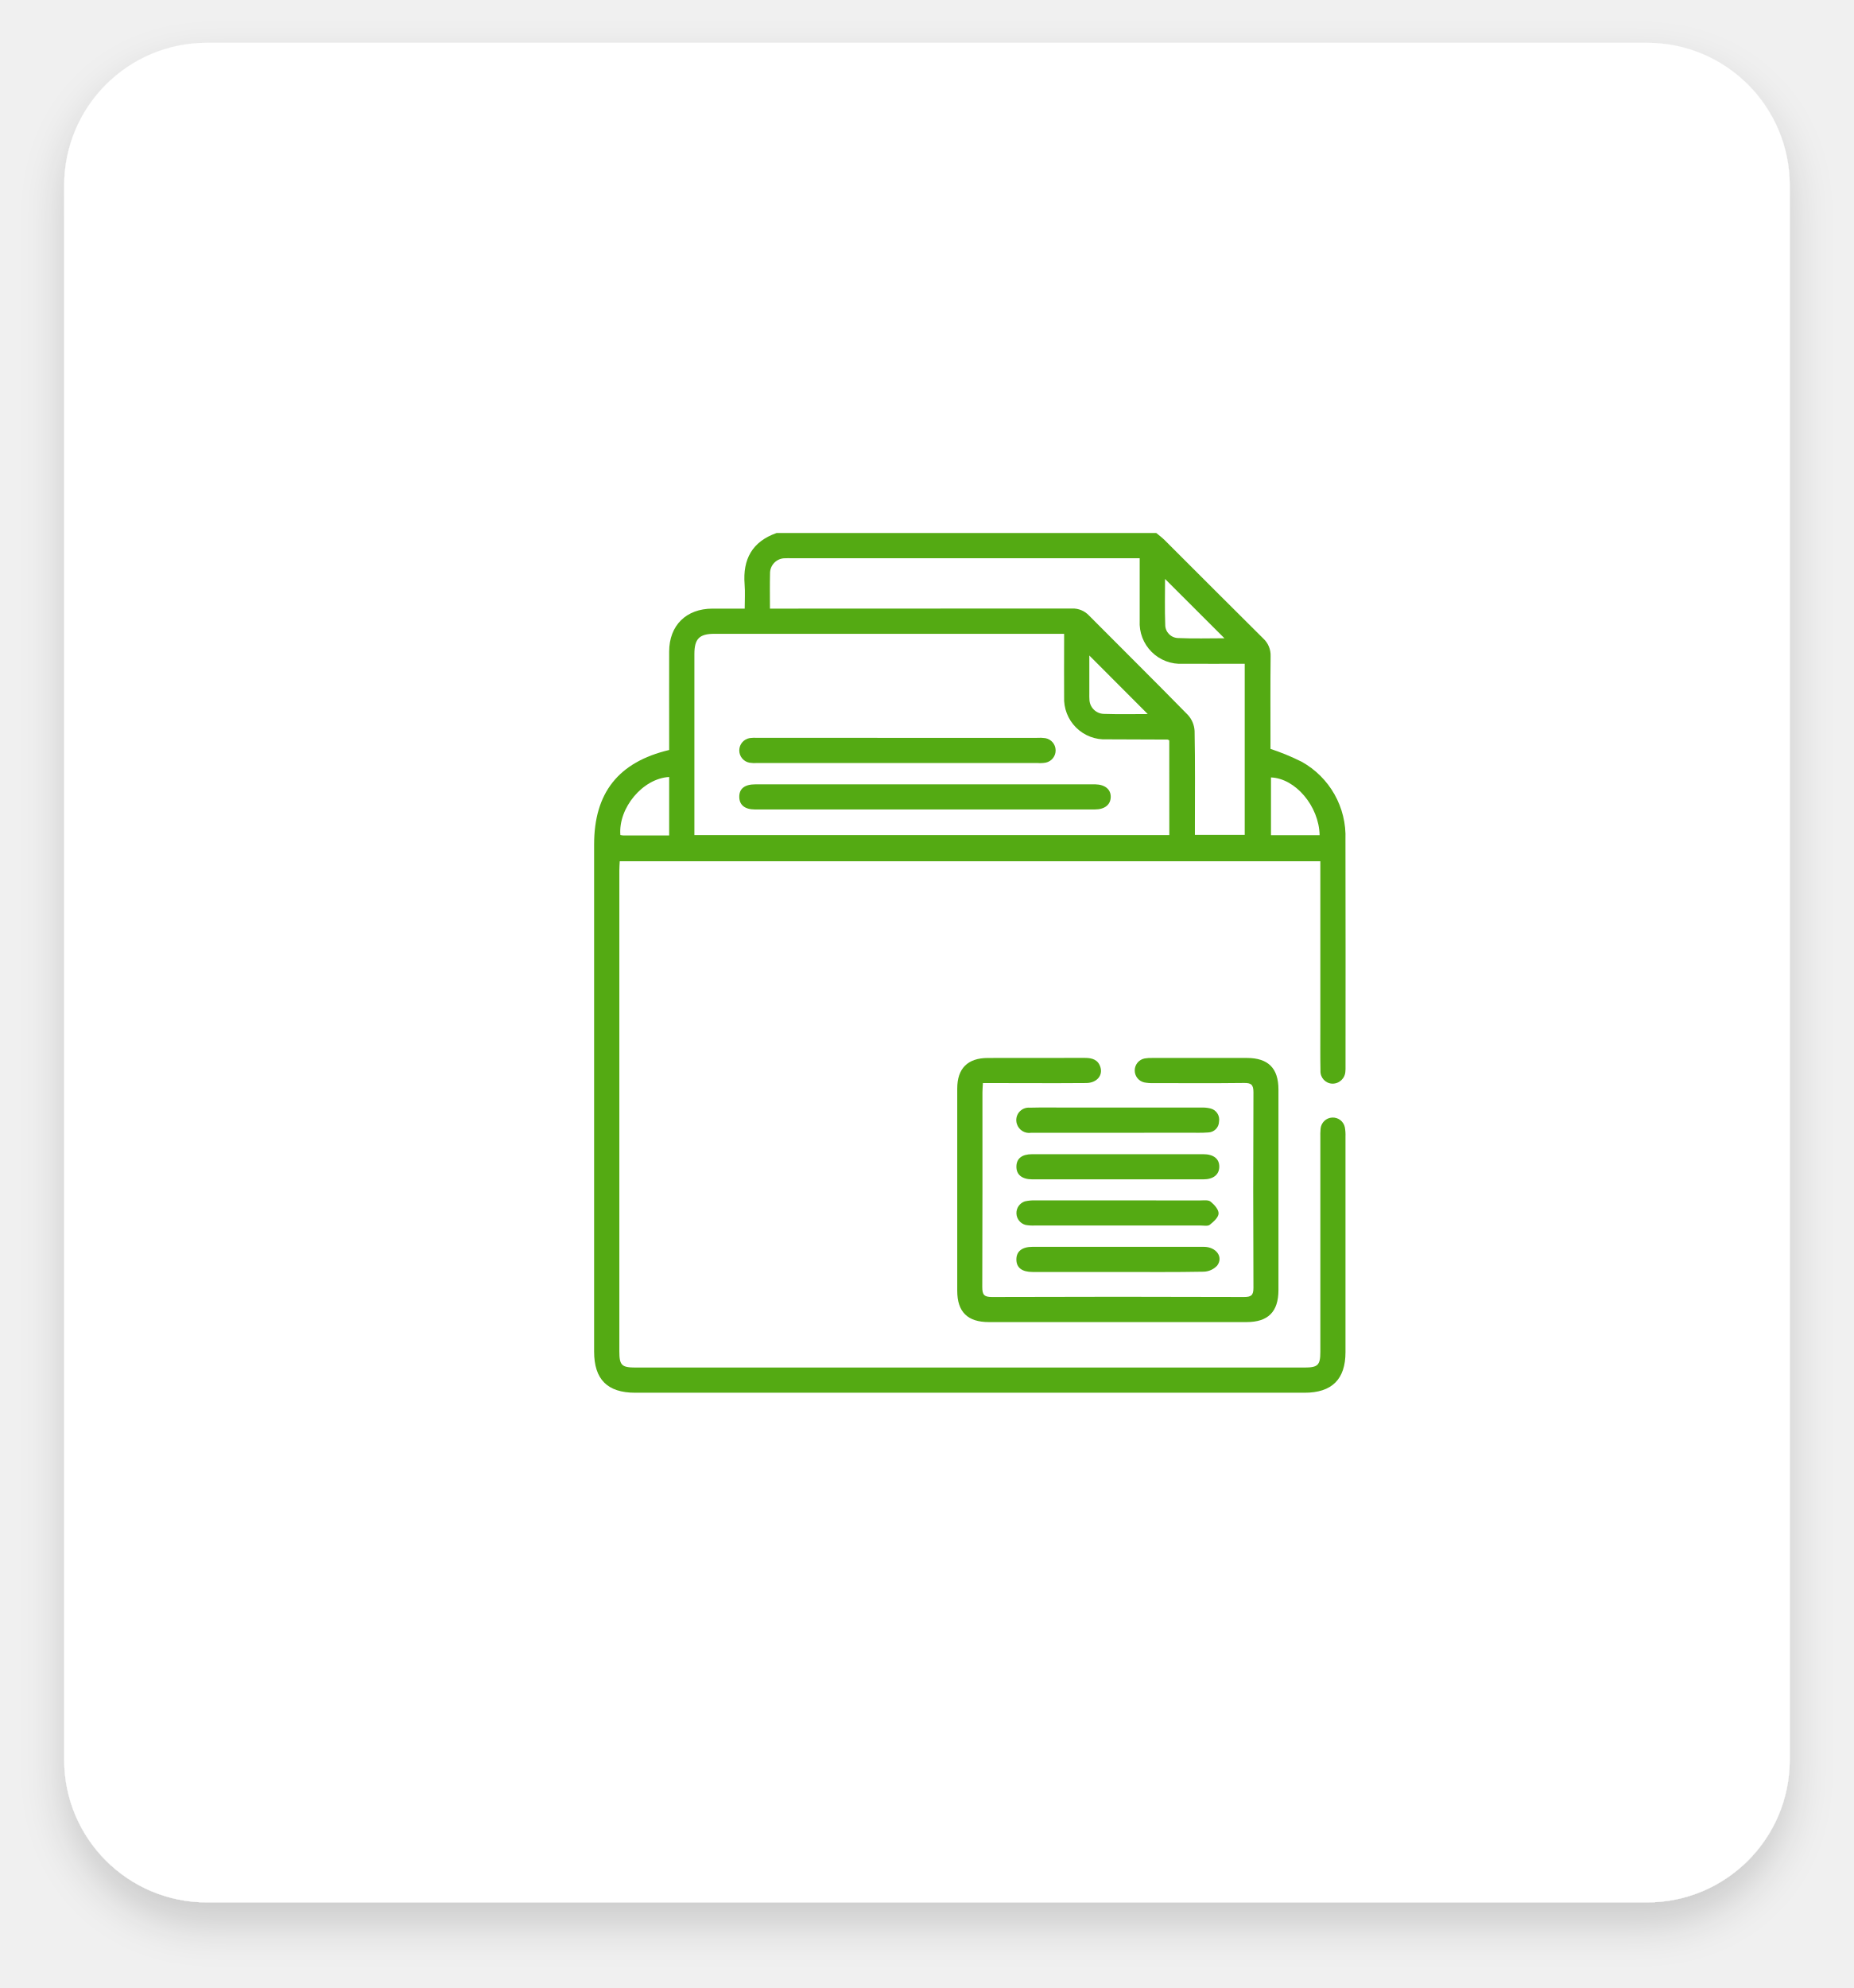
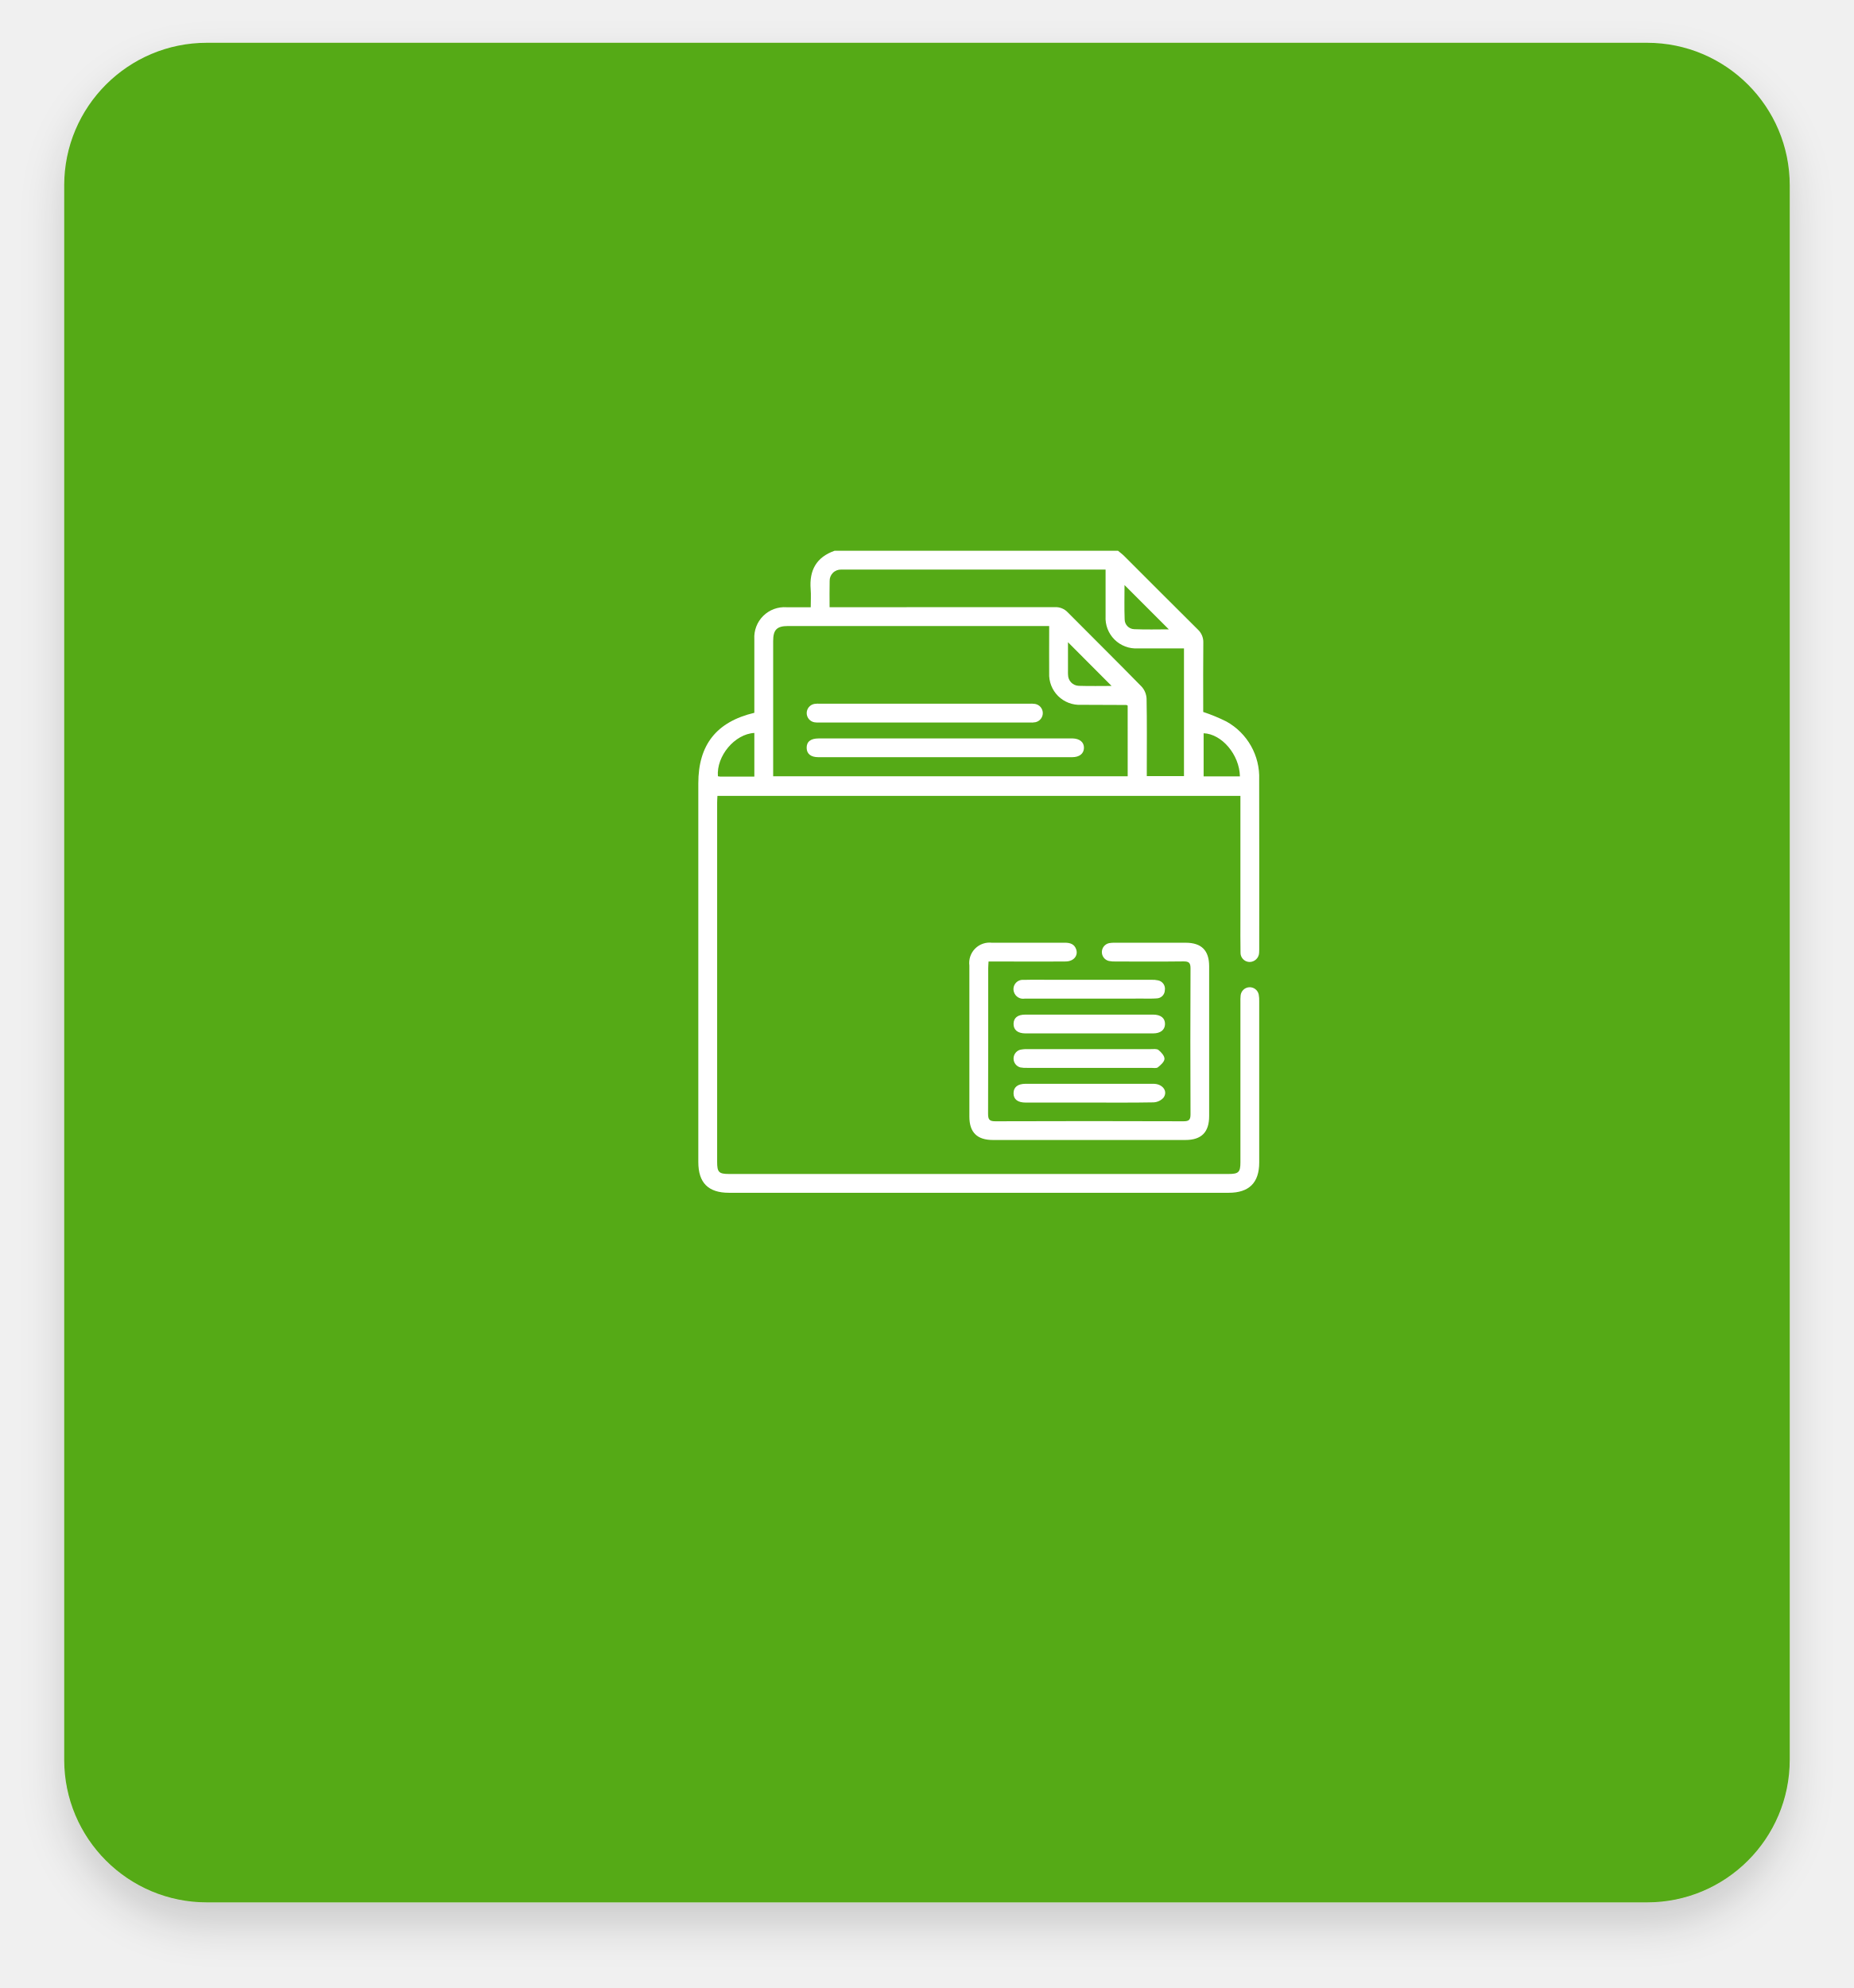
- <svg xmlns="http://www.w3.org/2000/svg" width="259.938" height="278.674" viewBox="0 0 259.938 278.674">
+ <svg xmlns="http://www.w3.org/2000/svg" width="259.938" height="278.675" viewBox="0 0 259.938 278.675">
  <defs>
-     <filter id="paris-4345139_1920" x="0" y="0" width="259.938" height="278.674" filterUnits="userSpaceOnUse">
+     <filter id="paris-4345139_1920" x="0" y="0" width="259.938" height="278.675" filterUnits="userSpaceOnUse">
      <feOffset dy="3" input="SourceAlpha" />
      <feGaussianBlur stdDeviation="3" result="blur" />
      <feFlood flood-opacity="0.161" />
      <feComposite operator="in" in2="blur" />
      <feComposite in="SourceGraphic" />
    </filter>
  </defs>
-   <g id="Grupo_127267" data-name="Grupo 127267" transform="translate(-1058.051 -1449)">
-     <g transform="matrix(1, 0, 0, 1, 1058.05, 1449)" filter="url(#paris-4345139_1920)">
-       <rect id="paris-4345139_1920-2" data-name="paris-4345139_1920" width="241.938" height="260.674" rx="20" transform="translate(9 6)" fill="#fff" />
+   <g id="Grupo_128237" data-name="Grupo 128237" transform="translate(5715.911 10738.078)">
+     <g transform="matrix(1, 0, 0, 1, -5715.91, -10738.08)" filter="url(#paris-4345139_1920)">
+       <rect id="paris-4345139_1920-2" data-name="paris-4345139_1920" width="241.938" height="260.674" rx="20" transform="translate(9 6)" fill="#54aa13" />
    </g>
-     <g id="Grupo_110939" data-name="Grupo 110939" transform="translate(1141.351 1523.715)">
-       <path id="Trazado_172036" data-name="Trazado 172036" d="M664.194,159.659c.389.327.8.625,1.16.981,4.611,4.6,9.206,9.217,13.833,13.8a3.209,3.209,0,0,1,1.039,2.493c-.044,3.961-.018,7.924-.018,11.886v1.1a33.339,33.339,0,0,1,4.348,1.793,11.952,11.952,0,0,1,6.164,10.92c.03,10.63.009,21.261.009,31.892a4.764,4.764,0,0,1-.018.588,1.8,1.8,0,0,1-1.858,1.737,1.728,1.728,0,0,1-1.637-1.811c-.039-2.079-.018-4.158-.018-6.237q0-10.829,0-21.654v-1.473h-98.23c-.02.432-.055.851-.055,1.271q0,33.715,0,67.433c0,1.937.329,2.266,2.241,2.266q46.924,0,93.845,0c1.851,0,2.2-.342,2.2-2.192q0-15.007,0-30.011a11.176,11.176,0,0,1,.035-1.293,1.723,1.723,0,0,1,3.4-.184,5.959,5.959,0,0,1,.09,1.284q.007,15.124,0,30.246c0,3.8-1.908,5.681-5.737,5.681q-46.924,0-93.845,0c-3.9,0-5.767-1.863-5.767-5.768q0-35.541,0-71.082c0-7.23,3.393-11.555,10.522-13.25v-1.214c0-4.2-.011-8.394,0-12.591.011-3.658,2.387-6,6.069-6.011,1.45,0,2.9,0,4.524,0,0-1.168.075-2.294-.014-3.406-.279-3.525,1.071-5.994,4.488-7.195Zm1.823,29.071c-.117-.057-.185-.116-.252-.116-2.826-.014-5.65-.017-8.475-.032a5.707,5.707,0,0,1-6.016-5.97c-.02-2.51,0-5.021,0-7.531v-1.29h-1.239q-23.9,0-47.8,0c-2.108,0-2.8.7-2.8,2.838q0,12.121,0,24.241V202h66.588ZM610.03,170.26h1.5q20.424,0,40.845-.015a3.114,3.114,0,0,1,2.395.987c4.615,4.649,9.277,9.25,13.859,13.931a3.615,3.615,0,0,1,.939,2.249c.088,4.431.043,8.863.043,13.293v1.267h6.985V177.99c-2.939,0-5.8.017-8.656,0a5.729,5.729,0,0,1-6.07-6.041c-.008-.9,0-1.8,0-2.706v-6.05H612.9c-.235,0-.472-.009-.706.006a2.1,2.1,0,0,0-2.153,2.171C610,166.932,610.03,168.5,610.03,170.26Zm-14.133,31.8v-8.2c-3.69.2-7.143,4.327-6.843,8.13a2.877,2.877,0,0,0,.435.066C591.564,202.056,593.639,202.056,595.9,202.056Zm91.2-.042c-.086-4.083-3.41-7.968-6.818-8.094v8.094ZM665.425,166.1c0,2.08-.057,4.253.026,6.419a1.849,1.849,0,0,0,1.8,1.865c2.2.1,4.409.03,6.5.03ZM663,185.039l-8.192-8.207c0,1.677,0,3.546,0,5.414,0,.235-.01.472.012.7a2.081,2.081,0,0,0,2.009,2.07C658.96,185.087,661.1,185.039,663,185.039Z" transform="translate(-585.375 -159.659)" fill="#54aa13" />
-       <path id="Trazado_172037" data-name="Trazado 172037" d="M622.76,212.029c-.027.551-.065.934-.065,1.317,0,9.1.013,18.2-.024,27.294,0,1.062.262,1.387,1.37,1.383q17.655-.063,35.313,0c1.015,0,1.341-.23,1.337-1.294q-.064-13.705,0-27.412c0-1.061-.318-1.318-1.334-1.3-4.238.051-8.476.024-12.713.018a5.609,5.609,0,0,1-1.284-.1,1.717,1.717,0,0,1,.083-3.356,5.344,5.344,0,0,1,1.055-.068c4.433,0,8.867-.012,13.3,0,2.964.008,4.4,1.446,4.4,4.419q.009,14.06,0,28.119c0,3.037-1.45,4.486-4.465,4.488q-18.069,0-36.139,0c-2.978,0-4.429-1.421-4.432-4.384q-.014-14.178,0-28.354c0-2.819,1.463-4.277,4.274-4.286,4.553-.017,9.1,0,13.655-.009.989,0,1.807.249,2.139,1.276.384,1.183-.507,2.23-1.97,2.246-2.824.035-5.65.012-8.476.012C626.828,212.031,624.872,212.029,622.76,212.029Z" transform="translate(-568.248 -134.924)" fill="#54aa13" />
-       <path id="Trazado_172038" data-name="Trazado 172038" d="M638.74,216.66c-4,0-8-.007-12,0a1.8,1.8,0,0,1-2.009-1.259,1.744,1.744,0,0,1,1.823-2.261c1.763-.047,3.528-.014,5.293-.015q9.35,0,18.7,0a4.745,4.745,0,0,1,1.278.112,1.608,1.608,0,0,1,1.254,1.862,1.56,1.56,0,0,1-1.524,1.516c-.9.069-1.8.036-2.7.036Q643.8,216.663,638.74,216.66Z" transform="translate(-565.461 -132.583)" fill="#54aa13" />
-       <path id="Trazado_172039" data-name="Trazado 172039" d="M638.978,217.461q5.939,0,11.879,0c1.467,0,2.281.663,2.253,1.793-.027,1.076-.842,1.732-2.22,1.734q-12,.009-23.993,0c-1.463,0-2.258-.666-2.233-1.817.024-1.109.774-1.707,2.2-1.708Q632.919,217.452,638.978,217.461Z" transform="translate(-565.455 -130.384)" fill="#54aa13" />
-       <path id="Trazado_172040" data-name="Trazado 172040" d="M638.88,221.763c3.841,0,7.681,0,11.523.006.506,0,1.156-.1,1.484.166.519.416,1.144,1.11,1.124,1.666s-.713,1.163-1.24,1.585c-.276.218-.832.1-1.261.1q-11.642.007-23.282,0a5.7,5.7,0,0,1-1.286-.084,1.724,1.724,0,0,1-.1-3.3,5.618,5.618,0,0,1,1.513-.137C631.2,221.758,635.038,221.763,638.88,221.763Z" transform="translate(-565.454 -128.21)" fill="#54aa13" />
-       <path id="Trazado_172041" data-name="Trazado 172041" d="M638.817,229.609q-5.939,0-11.88,0c-1.5,0-2.276-.61-2.276-1.754s.8-1.772,2.277-1.773q12-.007,23.994,0c1.742,0,2.791,1.424,1.881,2.633a2.688,2.688,0,0,1-1.883.854C646.895,229.646,642.856,229.609,638.817,229.609Z" transform="translate(-565.456 -126.02)" fill="#54aa13" />
-       <path id="Trazado_172042" data-name="Trazado 172042" d="M624.909,183.046h22.952c.315,0,.628-.006.942,0,1.364.033,2.182.713,2.159,1.782s-.838,1.74-2.221,1.74q-23.835.011-47.672,0c-1.416,0-2.173-.634-2.189-1.743-.018-1.16.735-1.776,2.251-1.778Q613.019,183.039,624.909,183.046Z" transform="translate(-578.527 -147.815)" fill="#54aa13" />
-       <path id="Trazado_172043" data-name="Trazado 172043" d="M621.195,178.725h19.428a5.541,5.541,0,0,1,1.174.041,1.748,1.748,0,0,1,.075,3.426,4.513,4.513,0,0,1-1.171.06q-19.664,0-39.331,0a4.728,4.728,0,0,1-1.055-.044,1.752,1.752,0,0,1,.038-3.453,5.365,5.365,0,0,1,1.058-.032Z" transform="translate(-578.527 -150.007)" fill="#54aa13" />
+     <g id="Grupo_128232" data-name="Grupo 128232" transform="translate(-5618 -10660.877)">
+       <path id="Trazado_172036" data-name="Trazado 172036" d="M644.213,159.659c.29.244.6.467.866.732,3.442,3.435,6.872,6.883,10.326,10.306a2.4,2.4,0,0,1,.775,1.862c-.033,2.958-.014,5.917-.014,8.876v.822a24.857,24.857,0,0,1,3.246,1.339,8.925,8.925,0,0,1,4.6,8.155c.023,7.938.007,15.877.007,23.816a3.577,3.577,0,0,1-.014.439,1.346,1.346,0,0,1-1.387,1.3,1.29,1.29,0,0,1-1.222-1.352c-.029-1.553-.014-3.105-.014-4.657q0-8.086,0-16.171v-1.1H588.055c-.015.323-.041.636-.041.949q0,25.177,0,50.357c0,1.447.245,1.692,1.673,1.692q35.029,0,70.055,0c1.381,0,1.641-.255,1.641-1.637q0-11.207,0-22.411a8.324,8.324,0,0,1,.026-.965,1.286,1.286,0,0,1,2.54-.137,4.463,4.463,0,0,1,.068.958q.005,11.294,0,22.586c0,2.837-1.424,4.242-4.283,4.242q-35.029,0-70.055,0c-2.91,0-4.305-1.392-4.305-4.308q0-26.541,0-53.081c0-5.4,2.533-8.629,7.855-9.894v-.907c0-3.134-.008-6.268,0-9.4a4.233,4.233,0,0,1,4.53-4.489c1.082,0,2.165,0,3.377,0,0-.872.056-1.713-.01-2.544-.208-2.632.8-4.476,3.35-5.373Zm1.361,21.709c-.088-.043-.138-.087-.188-.087-2.109-.01-4.218-.012-6.327-.024a4.261,4.261,0,0,1-4.491-4.458c-.015-1.874,0-3.75,0-5.624v-.963H597.957c-1.574,0-2.089.523-2.089,2.119q0,9.052,0,18.1v.842h49.708ZM603.78,167.576h1.12q15.246,0,30.491-.011a2.324,2.324,0,0,1,1.788.737c3.445,3.472,6.925,6.907,10.345,10.4a2.7,2.7,0,0,1,.7,1.68c.065,3.309.031,6.618.031,9.927v.946h5.214V173.348c-2.194,0-4.328.012-6.462,0a4.277,4.277,0,0,1-4.531-4.511c-.006-.674,0-1.348,0-2.02V162.3H605.922c-.176,0-.352-.007-.526,0a1.567,1.567,0,0,0-1.608,1.621C603.756,165.09,603.78,166.262,603.78,167.576ZM593.23,191.32V185.2c-2.754.15-5.332,3.231-5.109,6.072a2.157,2.157,0,0,0,.325.05C590,191.32,591.544,191.32,593.23,191.32Zm68.082-.031c-.064-3.049-2.546-5.95-5.089-6.045v6.045Zm-16.18-26.82c0,1.554-.043,3.176.019,4.794a1.381,1.381,0,0,0,1.342,1.393c1.643.073,3.292.023,4.849.023Zm-1.813,14.143-6.115-6.129c0,1.252,0,2.648,0,4.043,0,.176-.008.352.009.525a1.554,1.554,0,0,0,1.5,1.546C640.306,178.648,641.9,178.612,643.319,178.612Z" transform="translate(-585.375 -159.659)" fill="#fff" />
+       <path id="Trazado_172037" data-name="Trazado 172037" d="M621.846,211.134c-.02.412-.048.7-.048.983,0,6.794.01,13.589-.018,20.383,0,.793.2,1.036,1.023,1.033q13.179-.047,26.361,0c.757,0,1-.172,1-.966q-.047-10.235,0-20.47c0-.792-.237-.984-1-.974-3.164.038-6.327.018-9.491.013a4.181,4.181,0,0,1-.958-.074,1.282,1.282,0,0,1,.062-2.506,3.988,3.988,0,0,1,.787-.051c3.31,0,6.619-.009,9.929,0,2.213.006,3.282,1.08,3.283,3.3q.007,10.5,0,21c0,2.268-1.082,3.35-3.333,3.351q-13.488,0-26.977,0c-2.223,0-3.306-1.061-3.309-3.274q-.01-10.587,0-21.173a2.851,2.851,0,0,1,3.19-3.2c3.4-.012,6.8,0,10.194-.007.738,0,1.349.186,1.6.953.287.883-.378,1.665-1.47,1.677-2.108.026-4.218.009-6.327.009C624.882,211.135,623.422,211.134,621.846,211.134Z" transform="translate(-581.153 -153.555)" fill="#fff" />
+       <path id="Trazado_172038" data-name="Trazado 172038" d="M635.169,215.763c-2.985,0-5.97-.006-8.955,0a1.346,1.346,0,0,1-1.5-.941,1.3,1.3,0,0,1,1.361-1.689c1.316-.035,2.634-.01,3.951-.011q6.98,0,13.959,0a3.54,3.54,0,0,1,.954.083,1.2,1.2,0,0,1,.936,1.391,1.165,1.165,0,0,1-1.137,1.132c-.671.052-1.345.027-2.018.027Q638.943,215.765,635.169,215.763Z" transform="translate(-580.466 -152.977)" fill="#fff" />
+       <path id="Trazado_172039" data-name="Trazado 172039" d="M635.349,217.46q4.433,0,8.867,0c1.1,0,1.7.495,1.682,1.339-.02.8-.629,1.294-1.657,1.295q-8.956.007-17.911,0c-1.092,0-1.685-.5-1.667-1.357.018-.828.578-1.275,1.642-1.276Q630.826,217.454,635.349,217.46Z" transform="translate(-580.464 -152.435)" fill="#fff" />
+       <path id="Trazado_172040" data-name="Trazado 172040" d="M635.277,221.76c2.867,0,5.734,0,8.6,0,.378,0,.863-.073,1.108.124.387.31.854.829.839,1.244s-.532.869-.926,1.184c-.206.163-.621.078-.942.078q-8.691.005-17.38,0a4.256,4.256,0,0,1-.96-.063,1.287,1.287,0,0,1-.073-2.464,4.2,4.2,0,0,1,1.13-.1C629.542,221.757,632.409,221.76,635.277,221.76Z" transform="translate(-580.464 -151.898)" fill="#fff" />
+       <path id="Trazado_172041" data-name="Trazado 172041" d="M635.229,228.714q-4.433,0-8.868,0c-1.119,0-1.7-.456-1.7-1.309s.594-1.323,1.7-1.324q8.955-.005,17.912,0c1.3,0,2.084,1.063,1.4,1.966a2.006,2.006,0,0,1-1.405.638C641.259,228.742,638.244,228.714,635.229,228.714Z" transform="translate(-580.465 -151.358)" fill="#fff" />
+       <path id="Trazado_172042" data-name="Trazado 172042" d="M618.311,183.045h17.134c.235,0,.469,0,.7,0,1.018.025,1.629.532,1.612,1.331s-.626,1.3-1.658,1.3q-17.793.008-35.587,0c-1.057,0-1.622-.474-1.635-1.3-.014-.866.549-1.326,1.681-1.328Q609.435,183.04,618.311,183.045Z" transform="translate(-583.687 -156.736)" fill="#fff" />
+       <path id="Trazado_172043" data-name="Trazado 172043" d="M615.539,178.723h14.5a4.133,4.133,0,0,1,.876.03,1.306,1.306,0,0,1,.056,2.558,3.367,3.367,0,0,1-.874.045q-14.679,0-29.36,0a3.527,3.527,0,0,1-.787-.033,1.309,1.309,0,0,1,.028-2.578,4.006,4.006,0,0,1,.79-.024Z" transform="translate(-583.687 -157.277)" fill="#fff" />
    </g>
  </g>
</svg>
